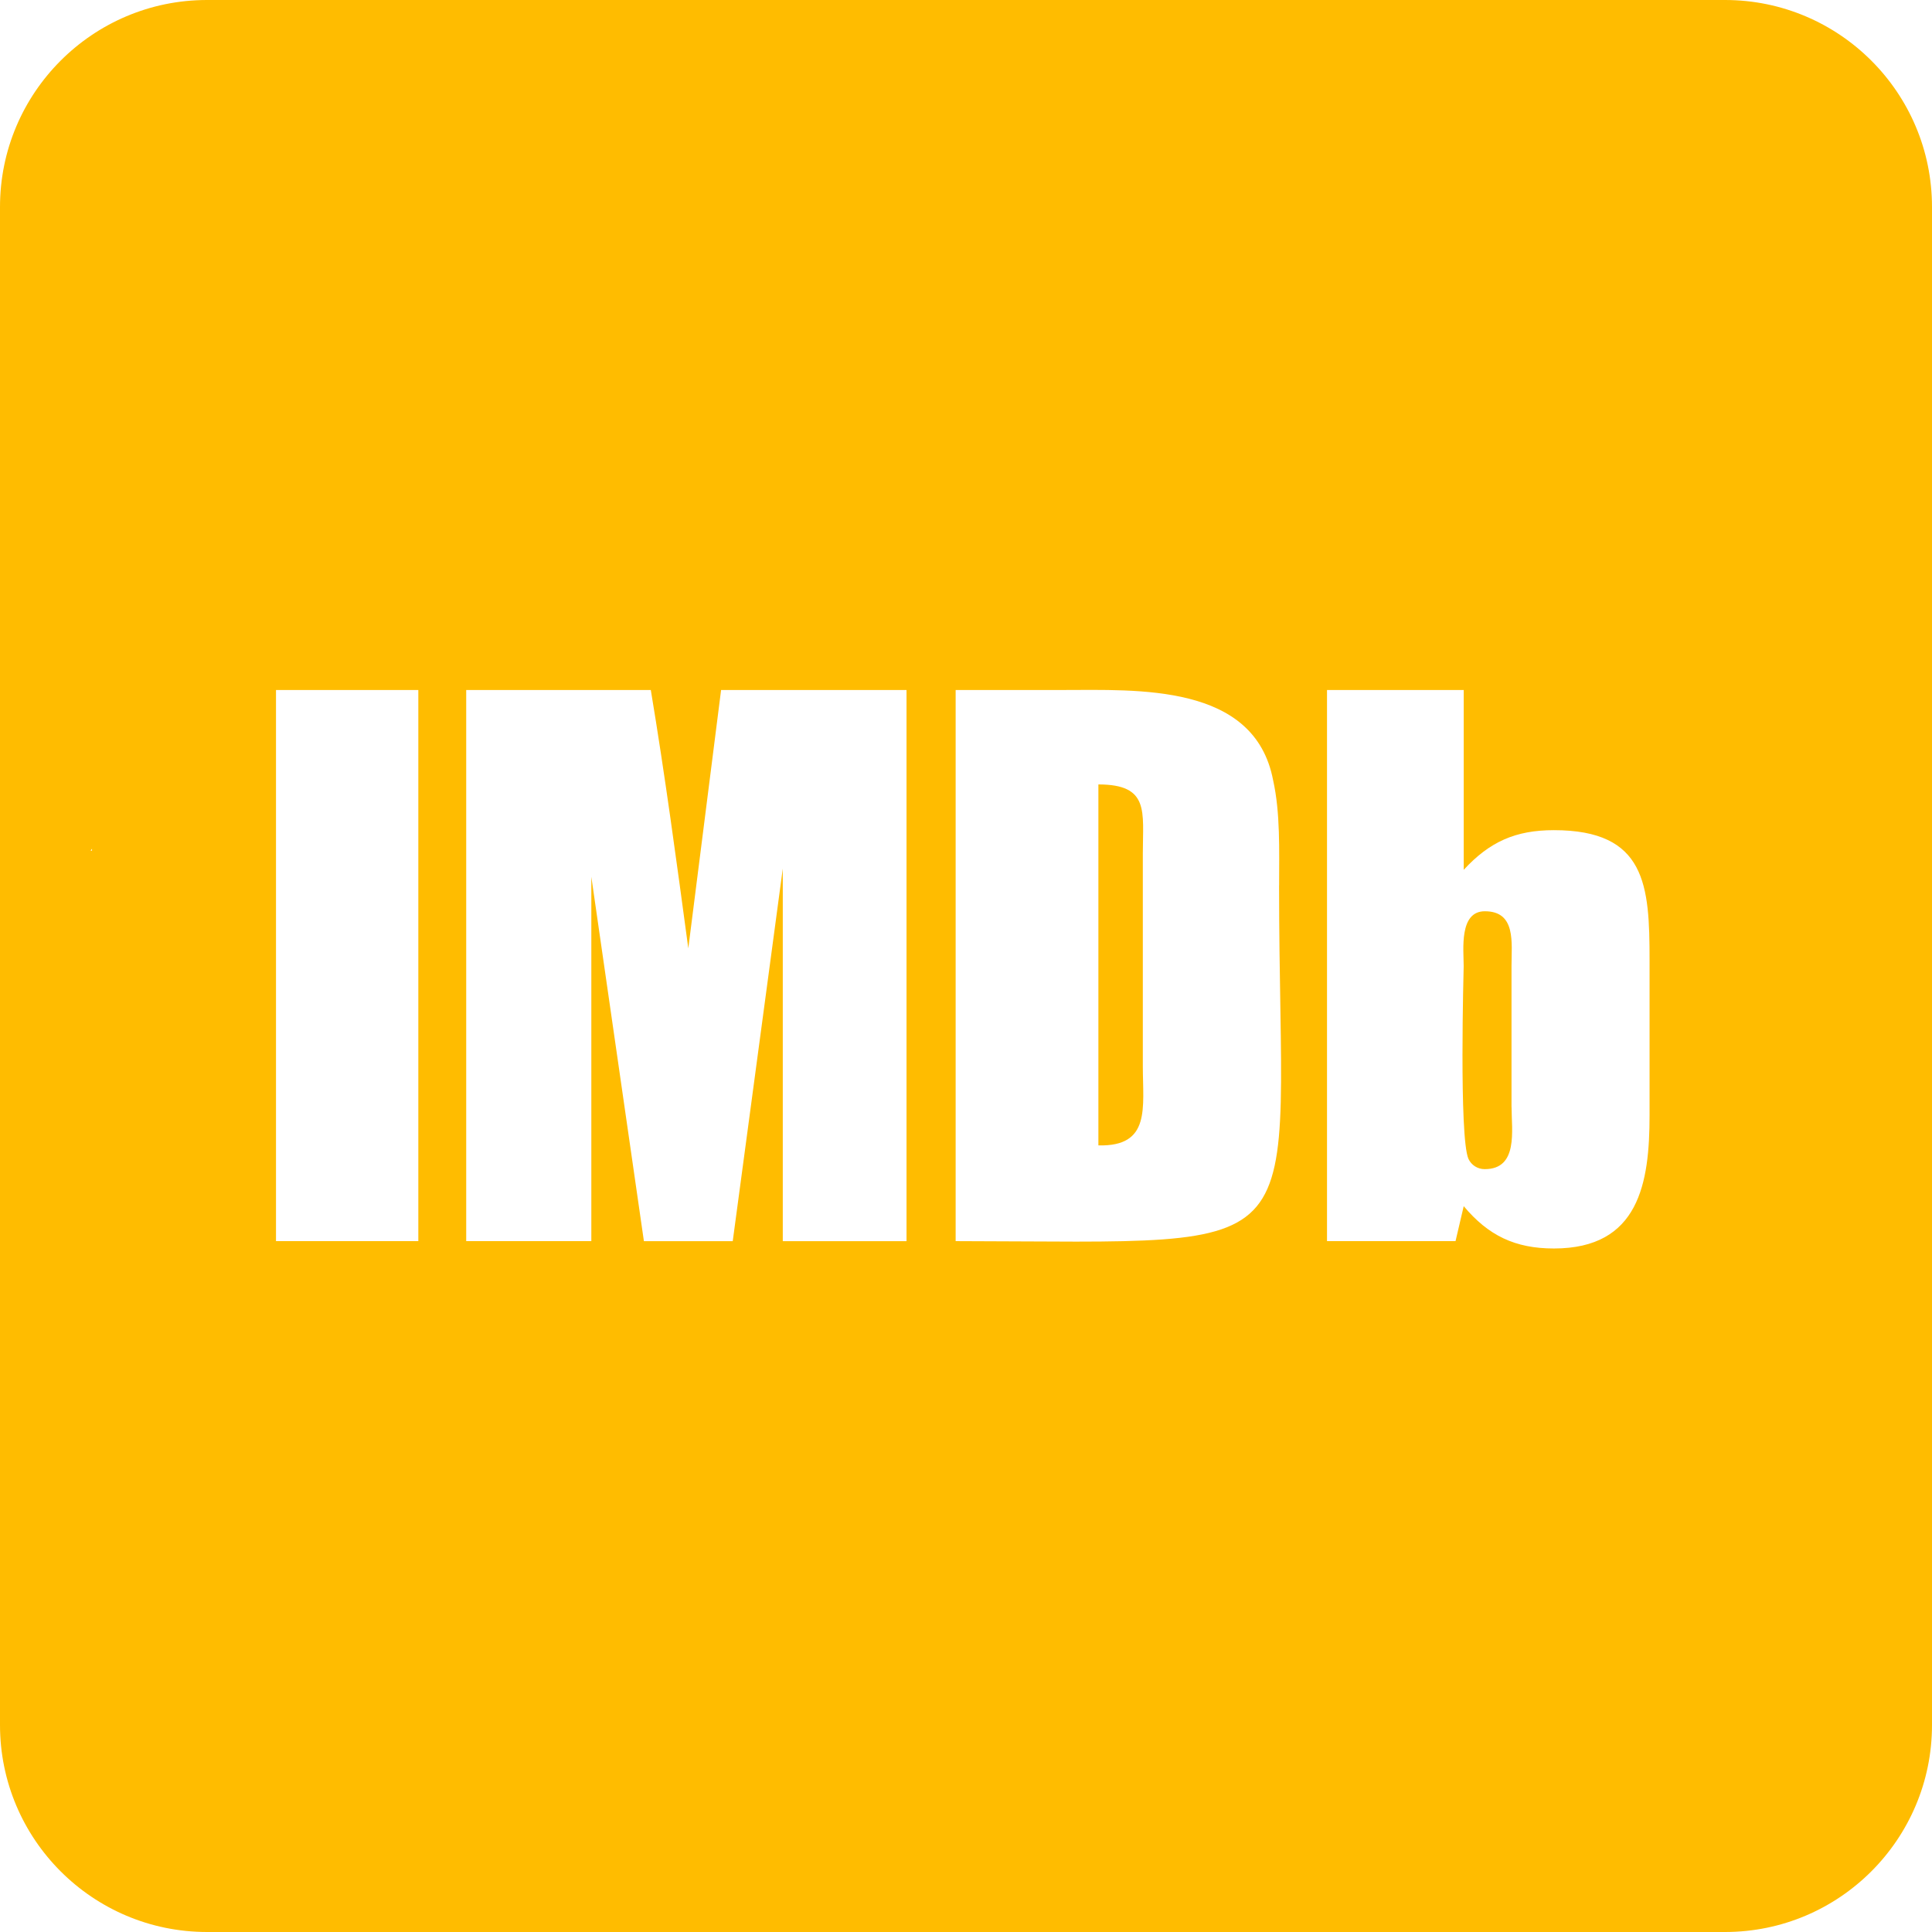
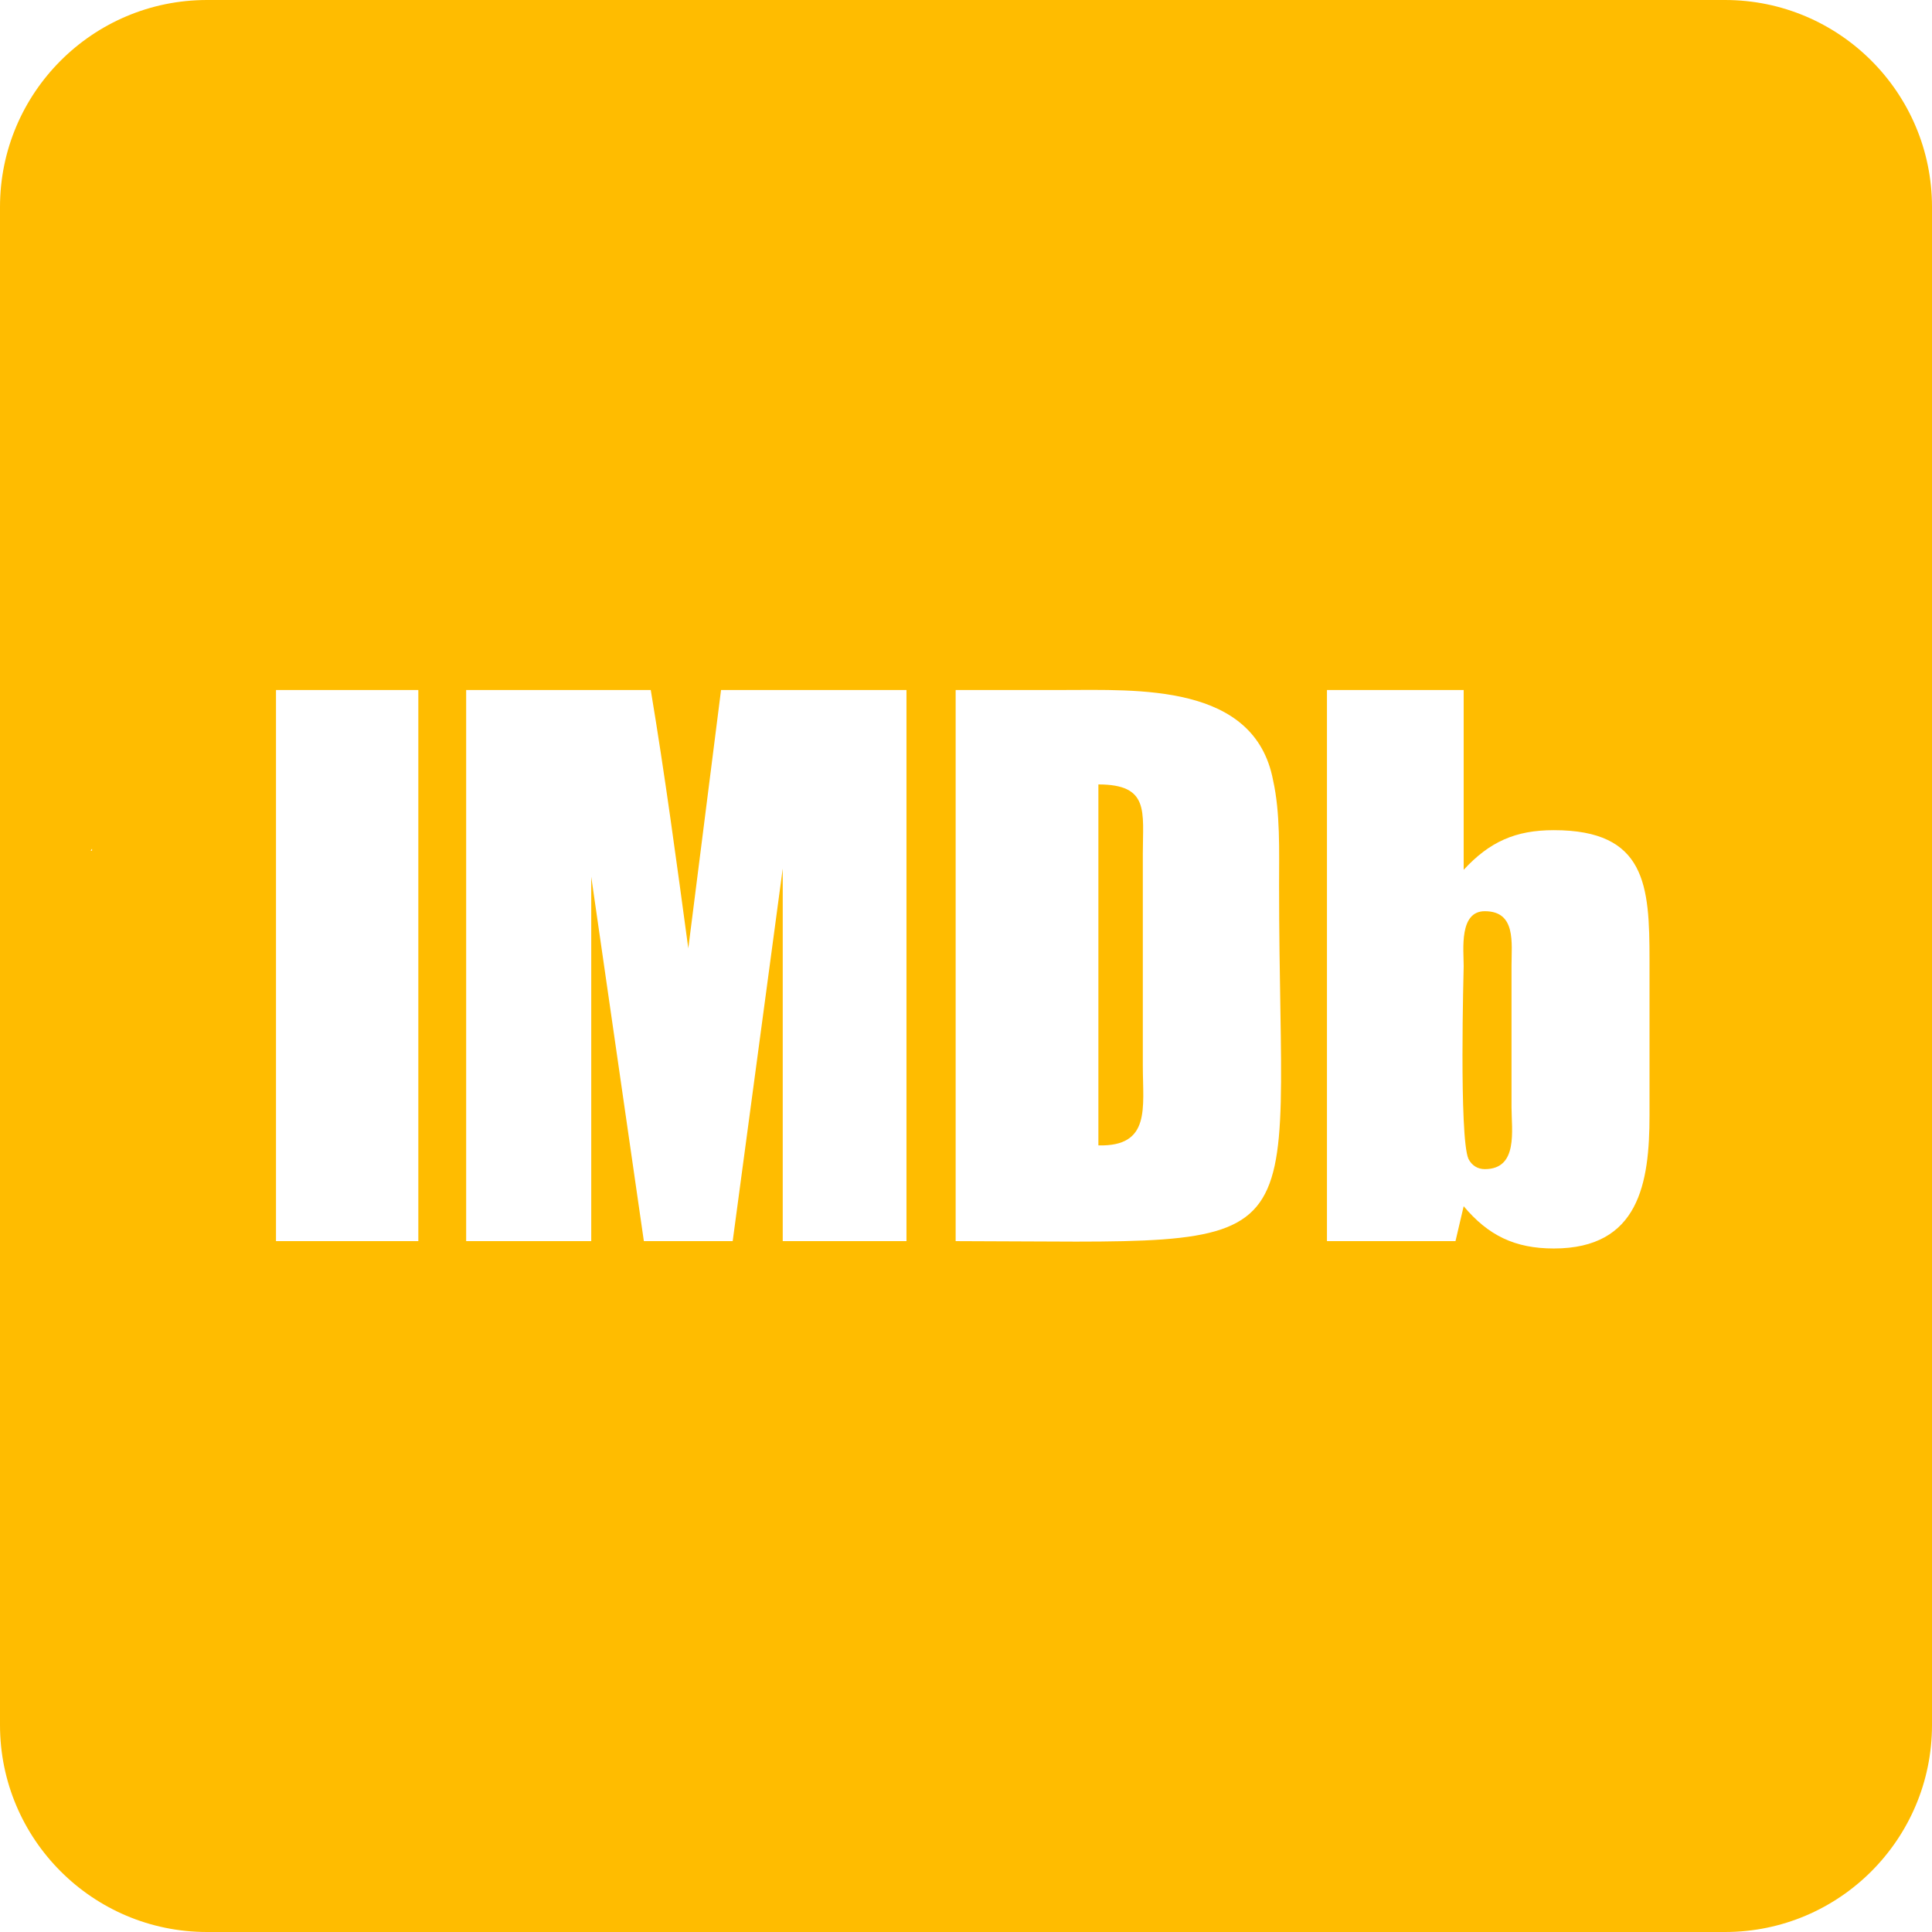
- <svg xmlns="http://www.w3.org/2000/svg" width="42" height="42">
-   <path d="M32.86 24.066c0 .506.15 1.35-.582 1.35a.386.386 0 0 1-.356-.225c-.206-.479-.103-4.135-.103-4.191 0-.356-.103-1.19.46-1.19.683 0 .58.684.58 1.19v3.066zm-8.016-5.513c0-.91.15-1.5-.966-1.5V24.9c1.144.028.966-.816.966-1.725v-4.622zM42 4.5v33c0 2.484-2.016 4.5-4.5 4.5h-33A4.501 4.501 0 0 1 0 37.5v-33C0 2.016 2.016 0 4.5 0h33C39.984 0 42 2.016 42 4.5zM2 18.452c-.01.01-.02.03-.03.04H2v-.04zM9.095 15H6v11.981h3.094V15zm10.622 0h-4.041l-.713 5.616c-.253-1.875-.506-3.76-.815-5.616h-4.013v11.981h2.72V19.06l1.143 7.922h1.931l1.088-8.1v8.1h2.69V15h.01zm8.09 4.247c0-.76.028-1.575-.131-2.288C27.272 14.85 24.731 15 23.081 15h-2.306v11.981c8.072.01 7.031.563 7.031-7.734zm8.053 1.622c0-1.622-.075-2.822-2.08-2.822-.835 0-1.398.253-1.96.862V15h-2.972v11.981h2.794l.178-.76c.534.638 1.115.92 1.96.92 1.855 0 2.08-1.425 2.08-2.897v-3.375z" fill="#FFBC00" />
+ <svg xmlns="http://www.w3.org/2000/svg" width="42px" height="42px" viewBox="0 0 42 42" version="1.1">
+   <g id="Page-1" stroke="none" stroke-width="1" fill="none" fill-rule="evenodd">
+     <g id="Film-Work-Page-Copy-3" transform="translate(-1006, -1057)" fill="#FFBC00">
+       <g id="imdb-brands" transform="translate(1006, 1057)">
+         <g id="Shape">
+           <path d="M32.859,24.066 C32.859,24.572 33.009,25.416 32.278,25.416 C32.128,25.416 31.997,25.341 31.922,25.191 C31.716,24.712 31.819,21.056 31.819,21 C31.819,20.644 31.716,19.809 32.278,19.809 C32.962,19.809 32.859,20.494 32.859,21 L32.859,24.066 Z M24.844,18.553 C24.844,17.644 24.994,17.053 23.878,17.053 L23.878,24.9 C25.022,24.928 24.844,24.084 24.844,23.175 L24.844,18.553 Z M42,4.5 L42,37.5 C42,39.984 39.984,42 37.5,42 L4.5,42 C2.016,42 0,39.984 0,37.5 L0,4.5 C0,2.016 2.016,0 4.5,0 L37.5,0 C39.984,0 42,2.016 42,4.5 Z M2.001,18.452 C1.991,18.462 1.981,18.482 1.971,18.492 L2.001,18.492 L2.001,18.452 Z M9.094,15 L6,15 L6,26.981 L9.094,26.981 L9.094,15 Z M19.716,15 L15.675,15 L14.963,20.616 C14.709,18.741 14.456,16.856 14.147,15 L10.134,15 L10.134,26.981 L12.853,26.981 L12.853,19.059 L13.997,26.981 L15.928,26.981 L17.016,18.881 L17.016,26.981 L19.706,26.981 L19.706,15 L19.716,15 Z M27.806,19.247 C27.806,18.488 27.834,17.672 27.675,16.959 C27.272,14.85 24.731,15 23.081,15 L20.775,15 L20.775,26.981 C28.847,26.991 27.806,27.544 27.806,19.247 Z M35.859,20.869 C35.859,19.247 35.784,18.047 33.778,18.047 C32.944,18.047 32.381,18.3 31.819,18.909 L31.819,15 L28.847,15 L28.847,26.981 L31.641,26.981 L31.819,26.222 C32.353,26.859 32.934,27.141 33.778,27.141 C35.634,27.141 35.859,25.716 35.859,24.244 L35.859,20.869 Z" fill-rule="nonzero" />
+         </g>
+       </g>
+     </g>
+   </g>
</svg>
